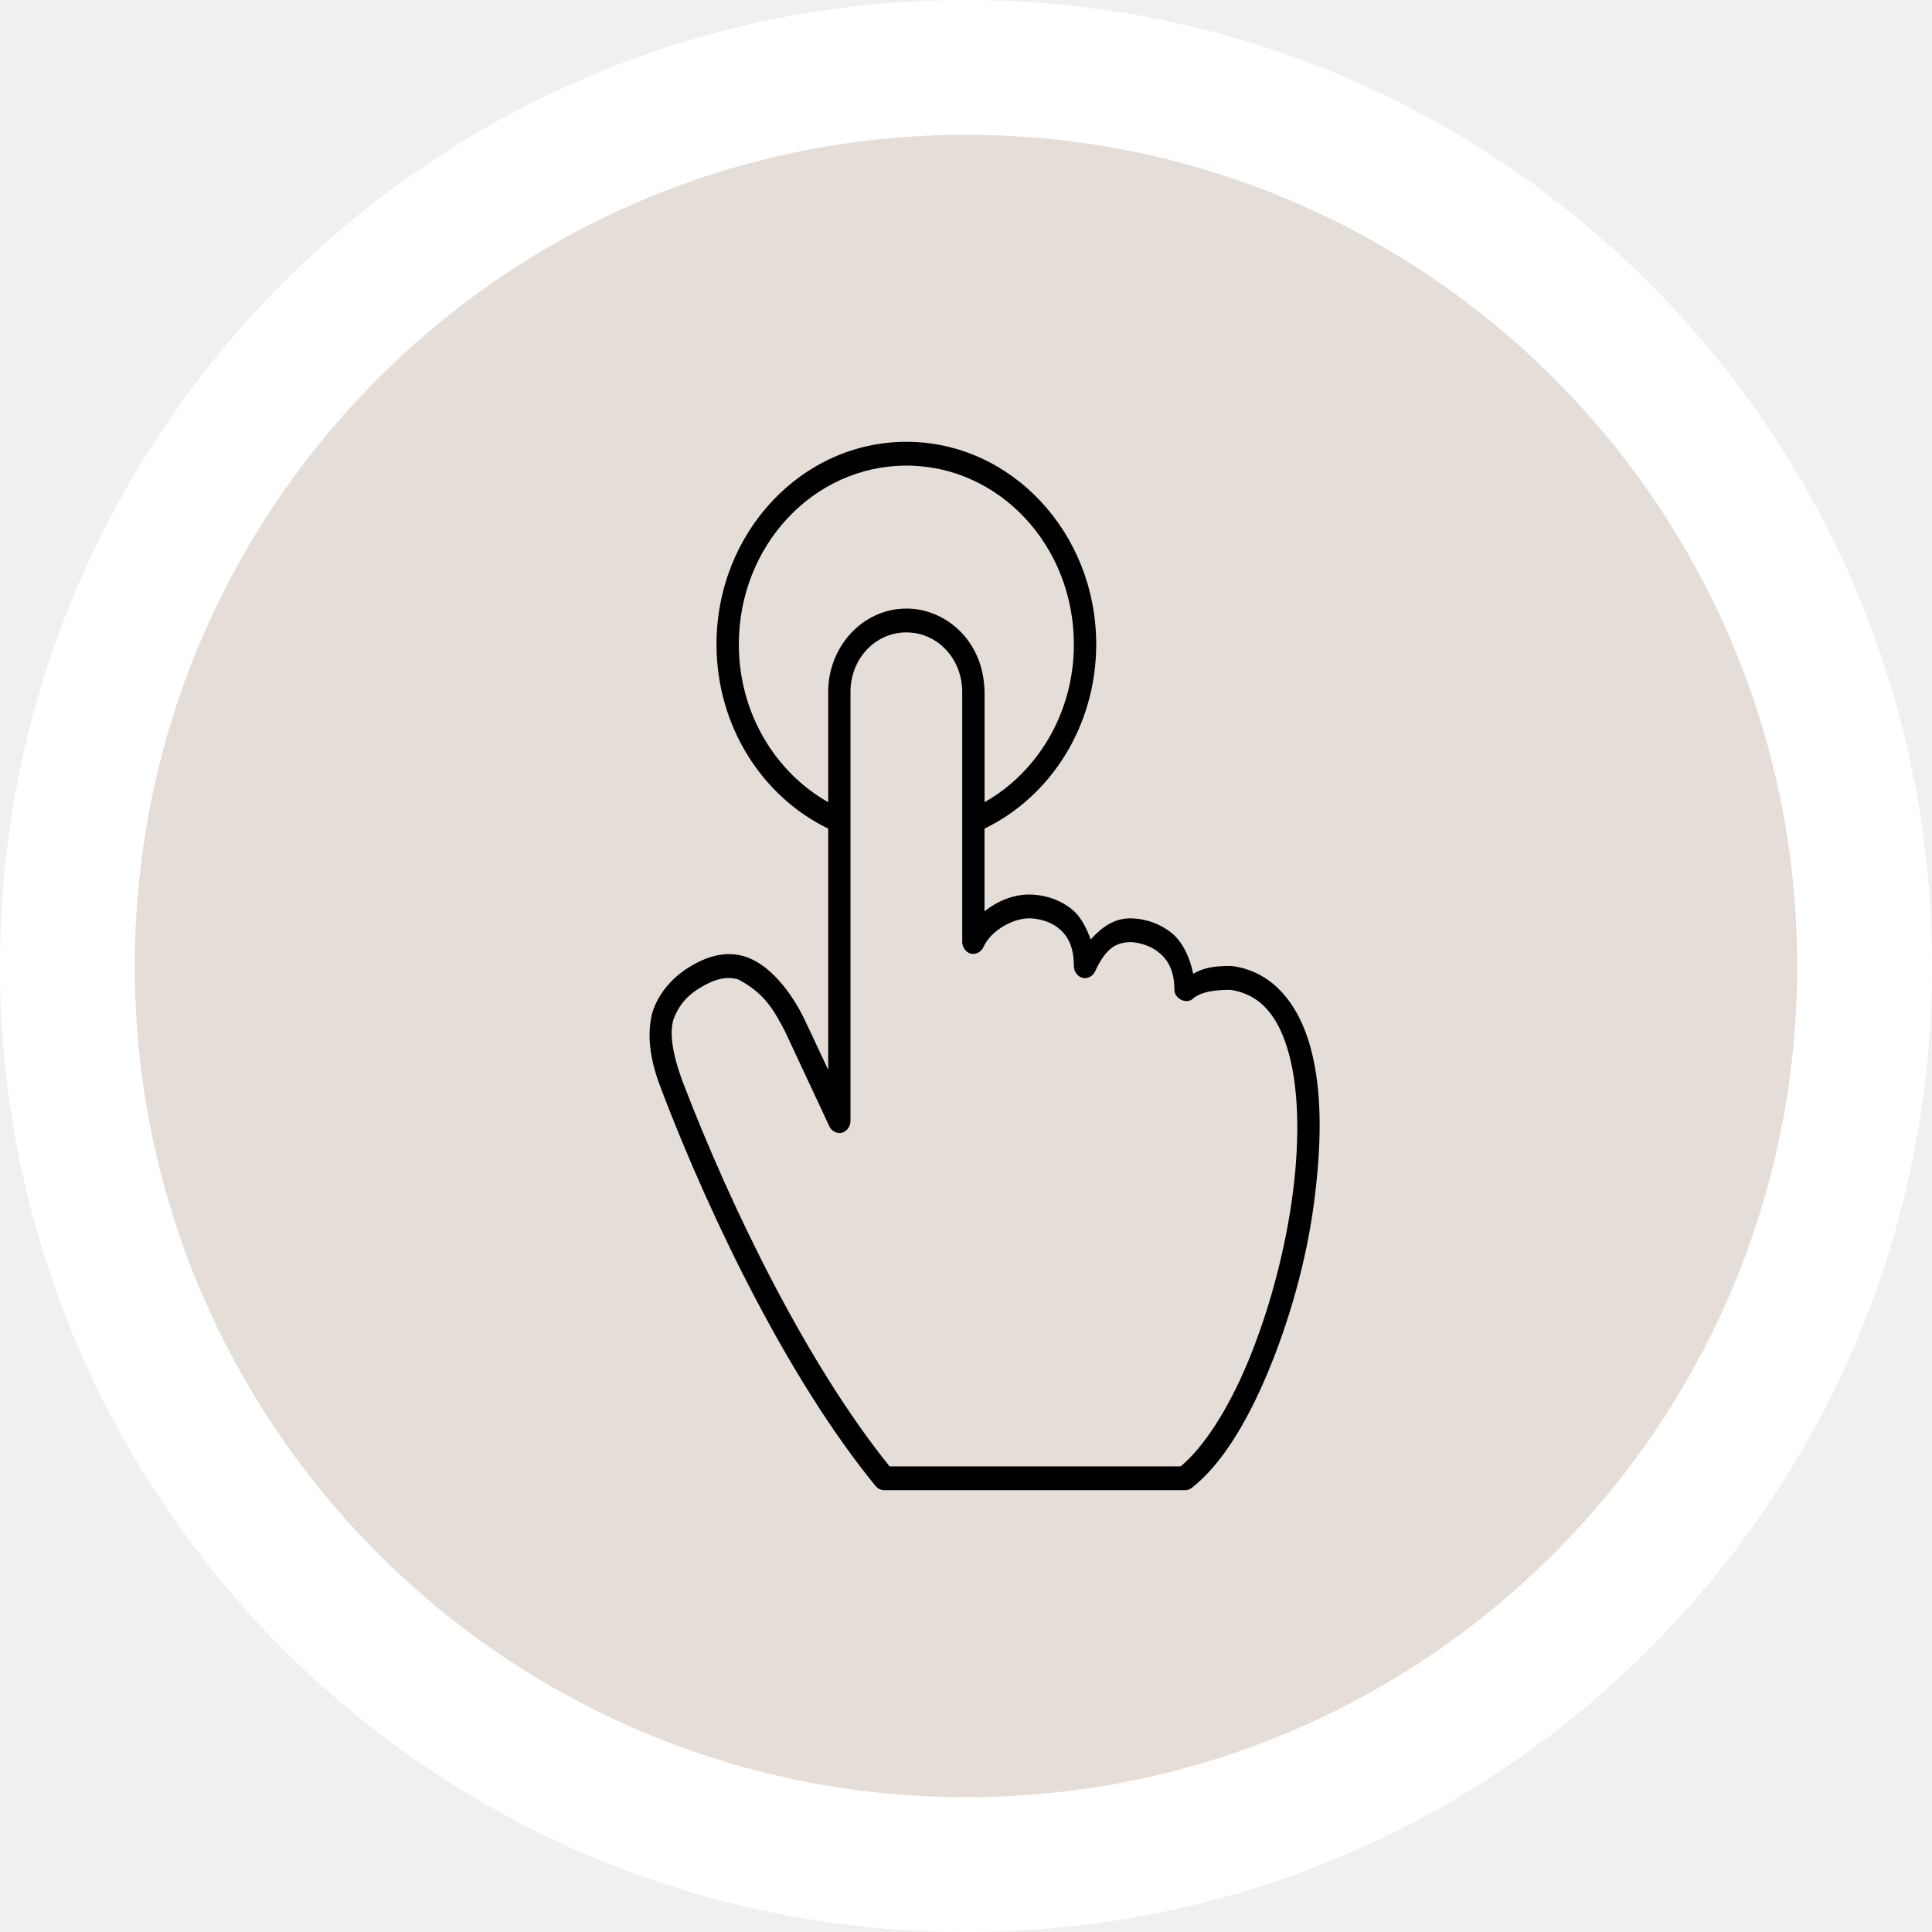
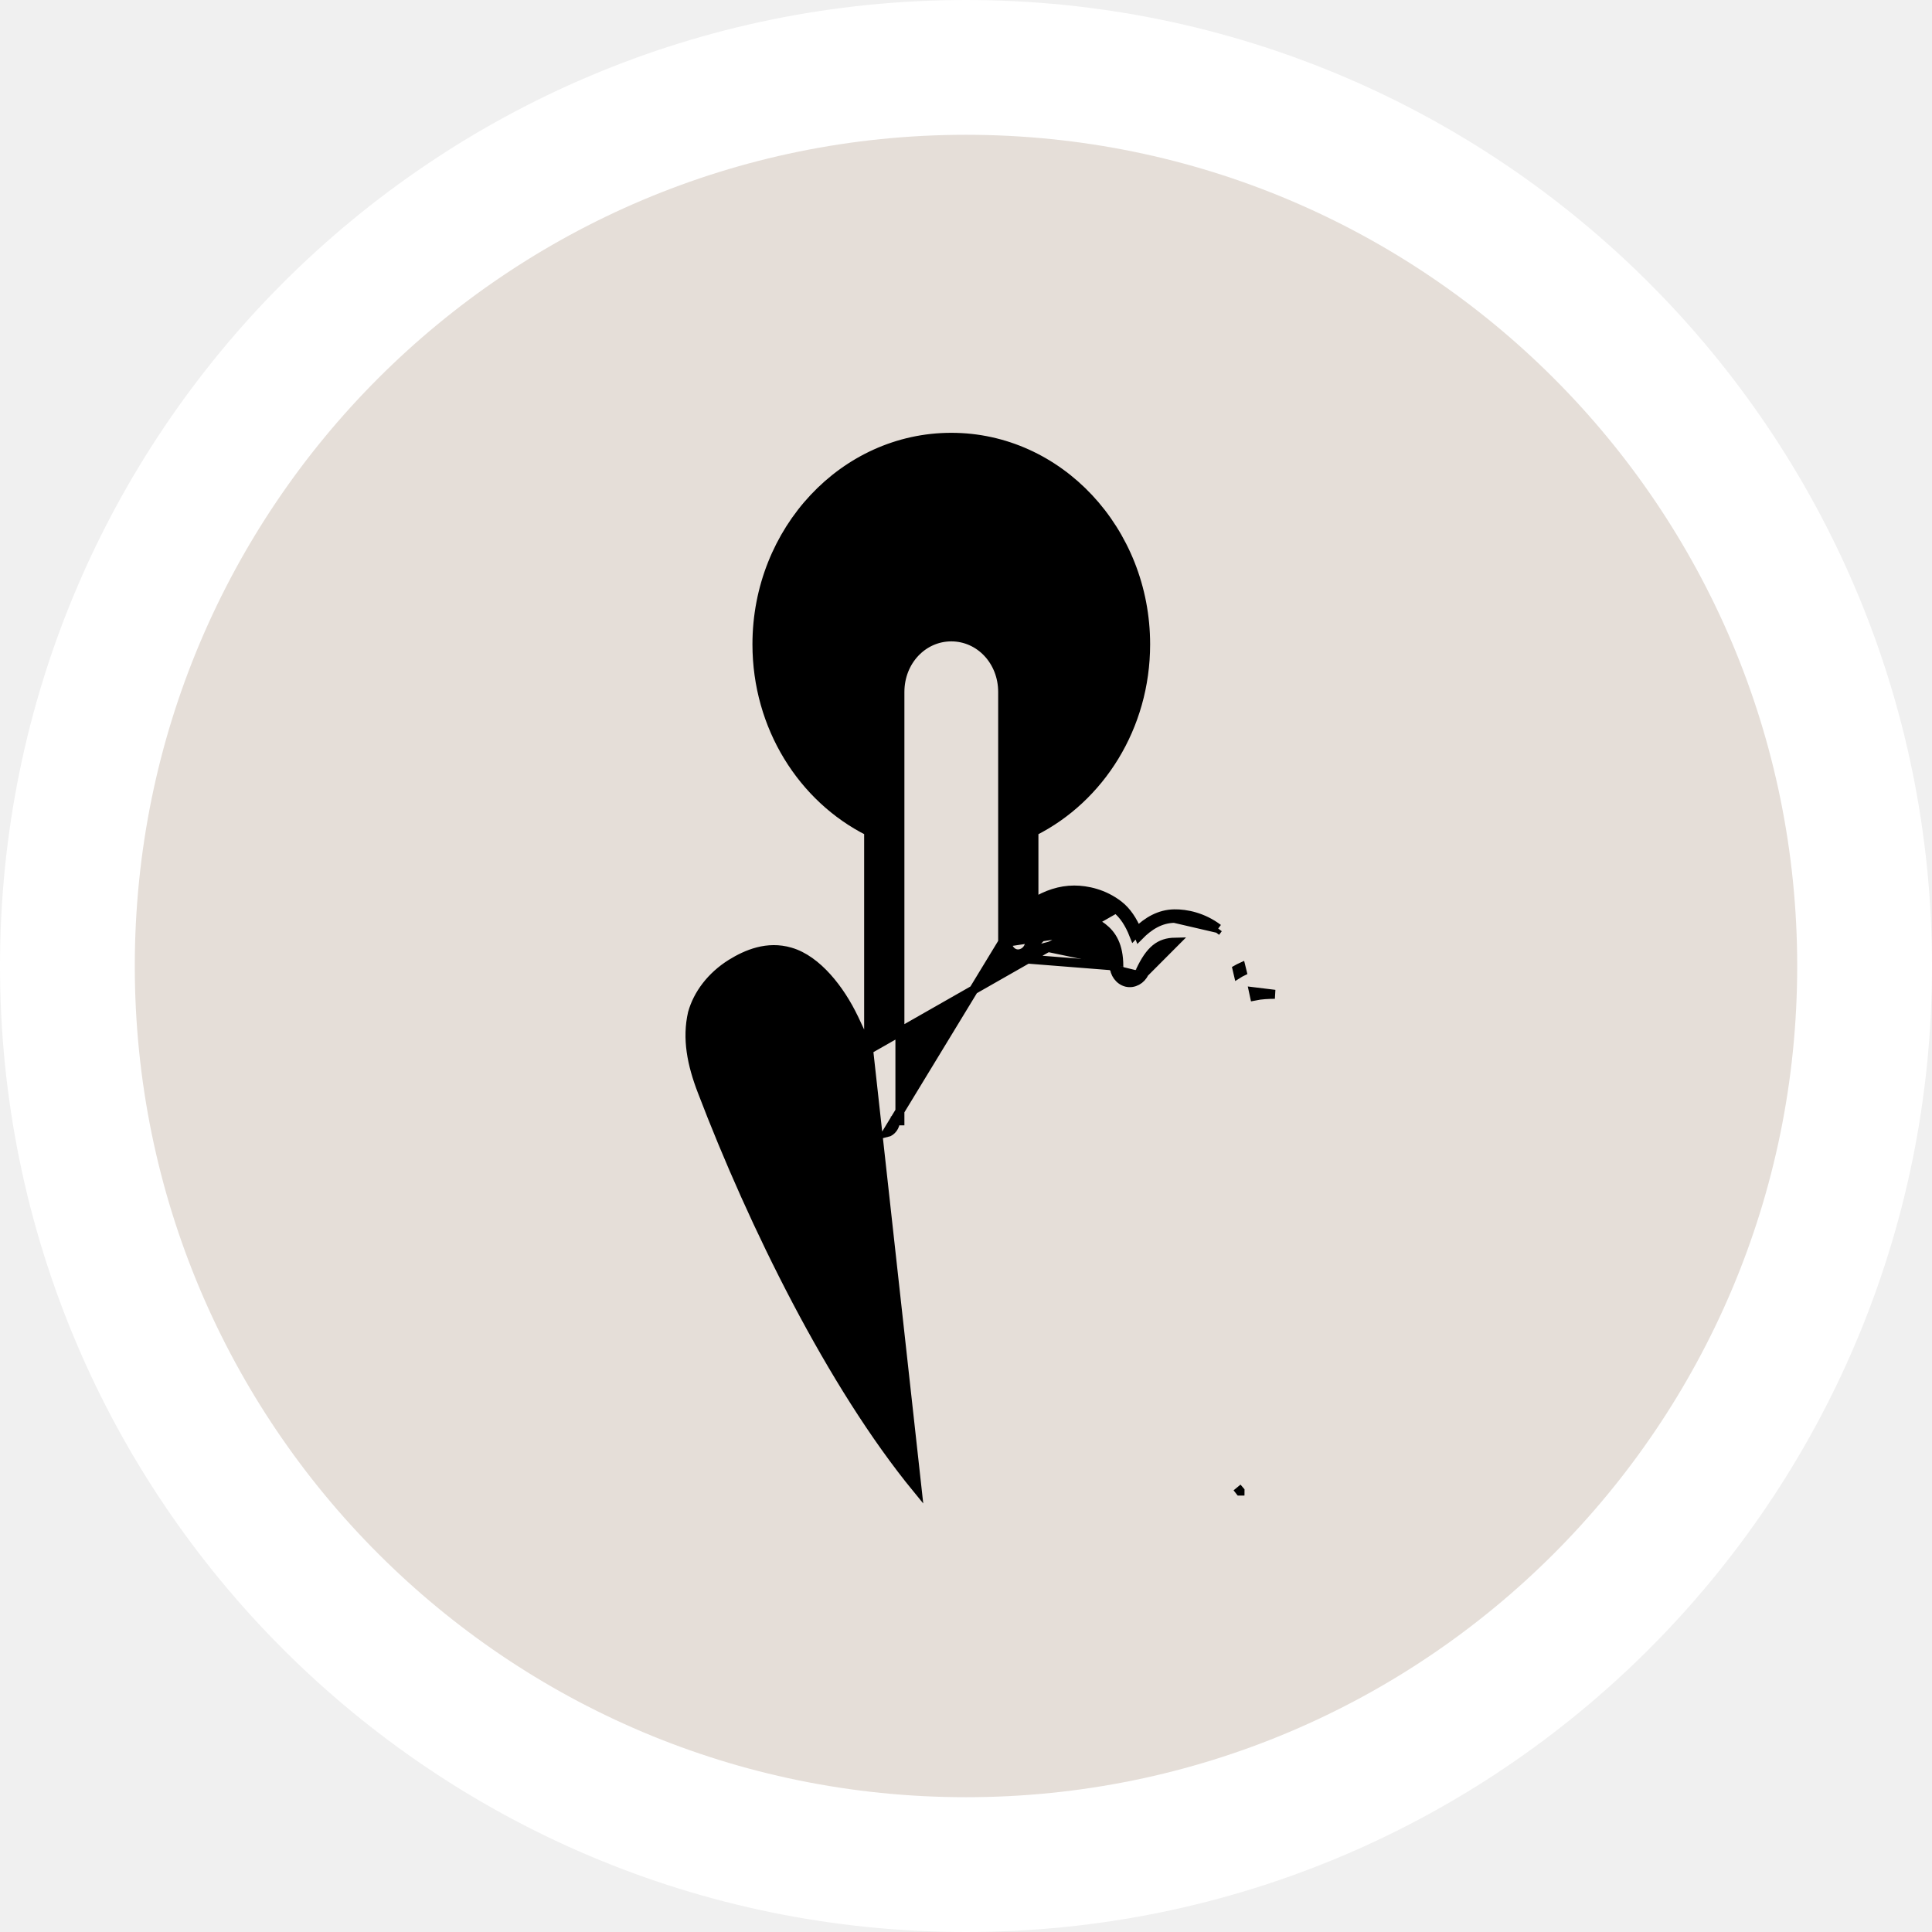
<svg xmlns="http://www.w3.org/2000/svg" width="43" height="43" viewBox="0 0 43 43" fill="none">
  <circle cx="21.5" cy="21.5" r="20" fill="#E5DED8" stroke="white" stroke-width="3" />
-   <path d="M20.173 9.833C17.842 9.833 15.947 11.854 15.947 14.341C15.947 16.165 16.968 17.734 18.433 18.442V23.811L17.912 22.701C17.614 22.078 17.116 21.444 16.561 21.284C16.092 21.146 15.663 21.324 15.326 21.533C14.898 21.801 14.619 22.182 14.51 22.569C14.386 23.11 14.49 23.655 14.72 24.251C15.856 27.226 17.594 30.762 19.489 33.075C19.535 33.132 19.605 33.166 19.675 33.166H26.387C26.44 33.164 26.493 33.144 26.534 33.108C27.187 32.593 27.751 31.663 28.22 30.54C28.689 29.416 29.065 28.104 29.238 26.828C29.416 25.502 29.435 24.316 29.175 23.339C28.915 22.362 28.334 21.615 27.412 21.5C27.09 21.497 26.81 21.521 26.558 21.674C26.472 21.268 26.298 20.931 26.053 20.746C25.735 20.505 25.383 20.435 25.136 20.439C24.793 20.445 24.516 20.64 24.274 20.911C24.173 20.619 24.033 20.374 23.839 20.224C23.526 19.981 23.17 19.909 22.907 19.909C22.557 19.909 22.205 20.05 21.912 20.282V18.442C23.377 17.734 24.398 16.165 24.398 14.341C24.398 11.854 22.503 9.833 20.173 9.833ZM20.173 10.363C22.235 10.363 23.901 12.141 23.901 14.341C23.901 15.867 23.092 17.187 21.913 17.854V15.401C21.891 14.197 20.981 13.538 20.173 13.545C19.213 13.545 18.433 14.378 18.433 15.401V17.854C17.253 17.186 16.444 15.867 16.444 14.341C16.444 12.141 18.11 10.363 20.173 10.363ZM20.173 14.075C20.866 14.075 21.416 14.662 21.416 15.401V20.969C21.418 21.088 21.501 21.201 21.61 21.226C21.719 21.251 21.842 21.185 21.889 21.077C22.052 20.716 22.535 20.439 22.907 20.439C23.075 20.439 23.343 20.491 23.544 20.646C23.745 20.802 23.901 21.042 23.901 21.5C23.899 21.62 23.985 21.738 24.095 21.765C24.205 21.792 24.327 21.725 24.375 21.616C24.6 21.135 24.812 20.976 25.152 20.969C25.28 20.967 25.555 21.018 25.765 21.177C25.975 21.335 26.138 21.577 26.138 22.03C26.14 22.235 26.418 22.362 26.558 22.221C26.606 22.173 26.738 22.106 26.899 22.072C27.061 22.037 27.245 22.03 27.381 22.03C28.07 22.131 28.469 22.636 28.694 23.48C28.922 24.338 28.925 25.52 28.748 26.745C28.571 27.97 28.218 29.249 27.769 30.325C27.332 31.372 26.793 32.208 26.278 32.636H19.799C17.995 30.401 16.293 26.953 15.185 24.052C14.95 23.405 14.909 22.992 14.983 22.71C15.109 22.34 15.344 22.125 15.589 21.981C15.868 21.811 16.143 21.715 16.428 21.798C17.01 22.1 17.222 22.477 17.469 22.95L18.456 25.063C18.503 25.172 18.625 25.239 18.735 25.212C18.845 25.186 18.931 25.067 18.929 24.947V15.402C18.929 14.662 19.48 14.075 20.173 14.075Z" fill="black" />
+   <path d="M19.333 23.363V18.504C17.863 17.766 16.847 16.179 16.847 14.341C16.847 11.805 18.781 9.733 21.173 9.733C23.565 9.733 25.498 11.805 25.498 14.341C25.498 16.179 24.482 17.766 23.012 18.505V20.087C23.284 19.913 23.595 19.809 23.907 19.809C24.187 19.809 24.566 19.886 24.9 20.145M19.333 23.363L24.839 20.224M19.333 23.363L19.003 22.659L19.002 22.658C18.85 22.34 18.646 22.017 18.407 21.752C18.169 21.488 17.891 21.275 17.589 21.188C17.079 21.038 16.618 21.235 16.273 21.448L16.273 21.448C15.826 21.728 15.53 22.129 15.414 22.541L15.414 22.541L15.412 22.546C15.282 23.115 15.393 23.682 15.626 24.287C16.764 27.266 18.507 30.813 20.412 33.138L19.333 23.363ZM24.9 20.145L24.839 20.224M24.9 20.145C24.9 20.145 24.9 20.145 24.9 20.145L24.839 20.224M24.9 20.145C25.079 20.284 25.212 20.49 25.311 20.727M24.839 20.224C25.009 20.356 25.138 20.56 25.235 20.806C25.26 20.779 25.285 20.753 25.311 20.727M25.311 20.727C25.538 20.506 25.806 20.345 26.134 20.339M25.311 20.727C25.325 20.761 25.338 20.795 25.351 20.829C25.574 20.602 25.828 20.445 26.136 20.439M26.134 20.339C26.134 20.339 26.134 20.339 26.134 20.339L26.136 20.439M26.134 20.339C26.4 20.334 26.775 20.41 27.113 20.666M26.134 20.339L26.136 20.439M26.136 20.439L27.113 20.666M27.113 20.666C27.113 20.666 27.113 20.666 27.113 20.666L27.053 20.746L27.113 20.666ZM22.316 20.969H22.316V15.401C22.316 14.711 21.804 14.175 21.173 14.175C20.541 14.175 20.029 14.712 20.029 15.402V24.947V24.947H19.929C19.931 25.067 19.845 25.186 19.735 25.212L22.316 20.969ZM22.316 20.969L22.316 20.971M22.316 20.969L22.316 20.971M22.316 20.971C22.319 21.129 22.427 21.287 22.588 21.324L22.588 21.324M22.316 20.971L22.588 21.324M22.588 21.324C22.747 21.36 22.916 21.265 22.981 21.118M22.588 21.324L24.801 21.499M24.544 20.646C24.343 20.491 24.075 20.439 23.907 20.439C23.535 20.439 23.052 20.716 22.889 21.077M24.544 20.646L22.416 20.969C22.418 21.088 22.501 21.201 22.61 21.226C22.719 21.251 22.842 21.185 22.889 21.077M24.544 20.646C24.745 20.802 24.901 21.042 24.901 21.5M24.544 20.646L24.901 21.5M22.889 21.077L22.98 21.118C22.98 21.118 22.981 21.118 22.981 21.118M22.889 21.077L22.981 21.117C22.981 21.117 22.981 21.117 22.981 21.118M22.981 21.118C23.052 20.961 23.196 20.815 23.372 20.708C23.547 20.601 23.743 20.539 23.907 20.539C24.061 20.539 24.305 20.587 24.483 20.725L24.483 20.725C24.573 20.795 24.651 20.882 24.707 21.002C24.764 21.122 24.801 21.282 24.801 21.499M24.801 21.499C24.801 21.499 24.801 21.499 24.801 21.5H24.901M24.801 21.499C24.798 21.662 24.913 21.823 25.071 21.862L25.071 21.862C25.234 21.902 25.401 21.804 25.466 21.657M24.901 21.5C24.899 21.62 24.985 21.738 25.095 21.765C25.205 21.792 25.327 21.725 25.375 21.616M25.375 21.616L25.465 21.658C25.465 21.658 25.466 21.657 25.466 21.657M25.375 21.616L25.466 21.656C25.466 21.656 25.466 21.657 25.466 21.657M25.375 21.616C25.6 21.135 25.812 20.976 26.152 20.969L25.466 21.657M27.649 21.624C27.618 21.639 27.588 21.655 27.558 21.674C27.55 21.639 27.542 21.605 27.534 21.572C27.564 21.555 27.594 21.539 27.625 21.525C27.634 21.558 27.642 21.591 27.649 21.624ZM27.598 33.186C27.598 33.185 27.599 33.185 27.599 33.184L27.534 33.108L27.596 33.187C27.597 33.187 27.597 33.186 27.598 33.186ZM23.012 20.208C22.978 20.231 22.945 20.256 22.912 20.282V20.156L23.012 20.208ZM19.333 15.401V17.677C18.267 17.004 17.544 15.765 17.544 14.341C17.544 12.19 19.172 10.463 21.173 10.463C23.174 10.463 24.801 12.19 24.801 14.341C24.801 15.766 24.079 17.004 23.013 17.677V15.401H23.013L23.013 15.399C22.99 14.138 22.033 13.438 21.172 13.445C20.152 13.445 19.333 14.329 19.333 15.401ZM27.92 22.169C28.068 22.138 28.24 22.131 28.374 22.13L27.899 22.072L27.92 22.169Z" fill="black" stroke="black" stroke-width="0.2" />
</svg>
